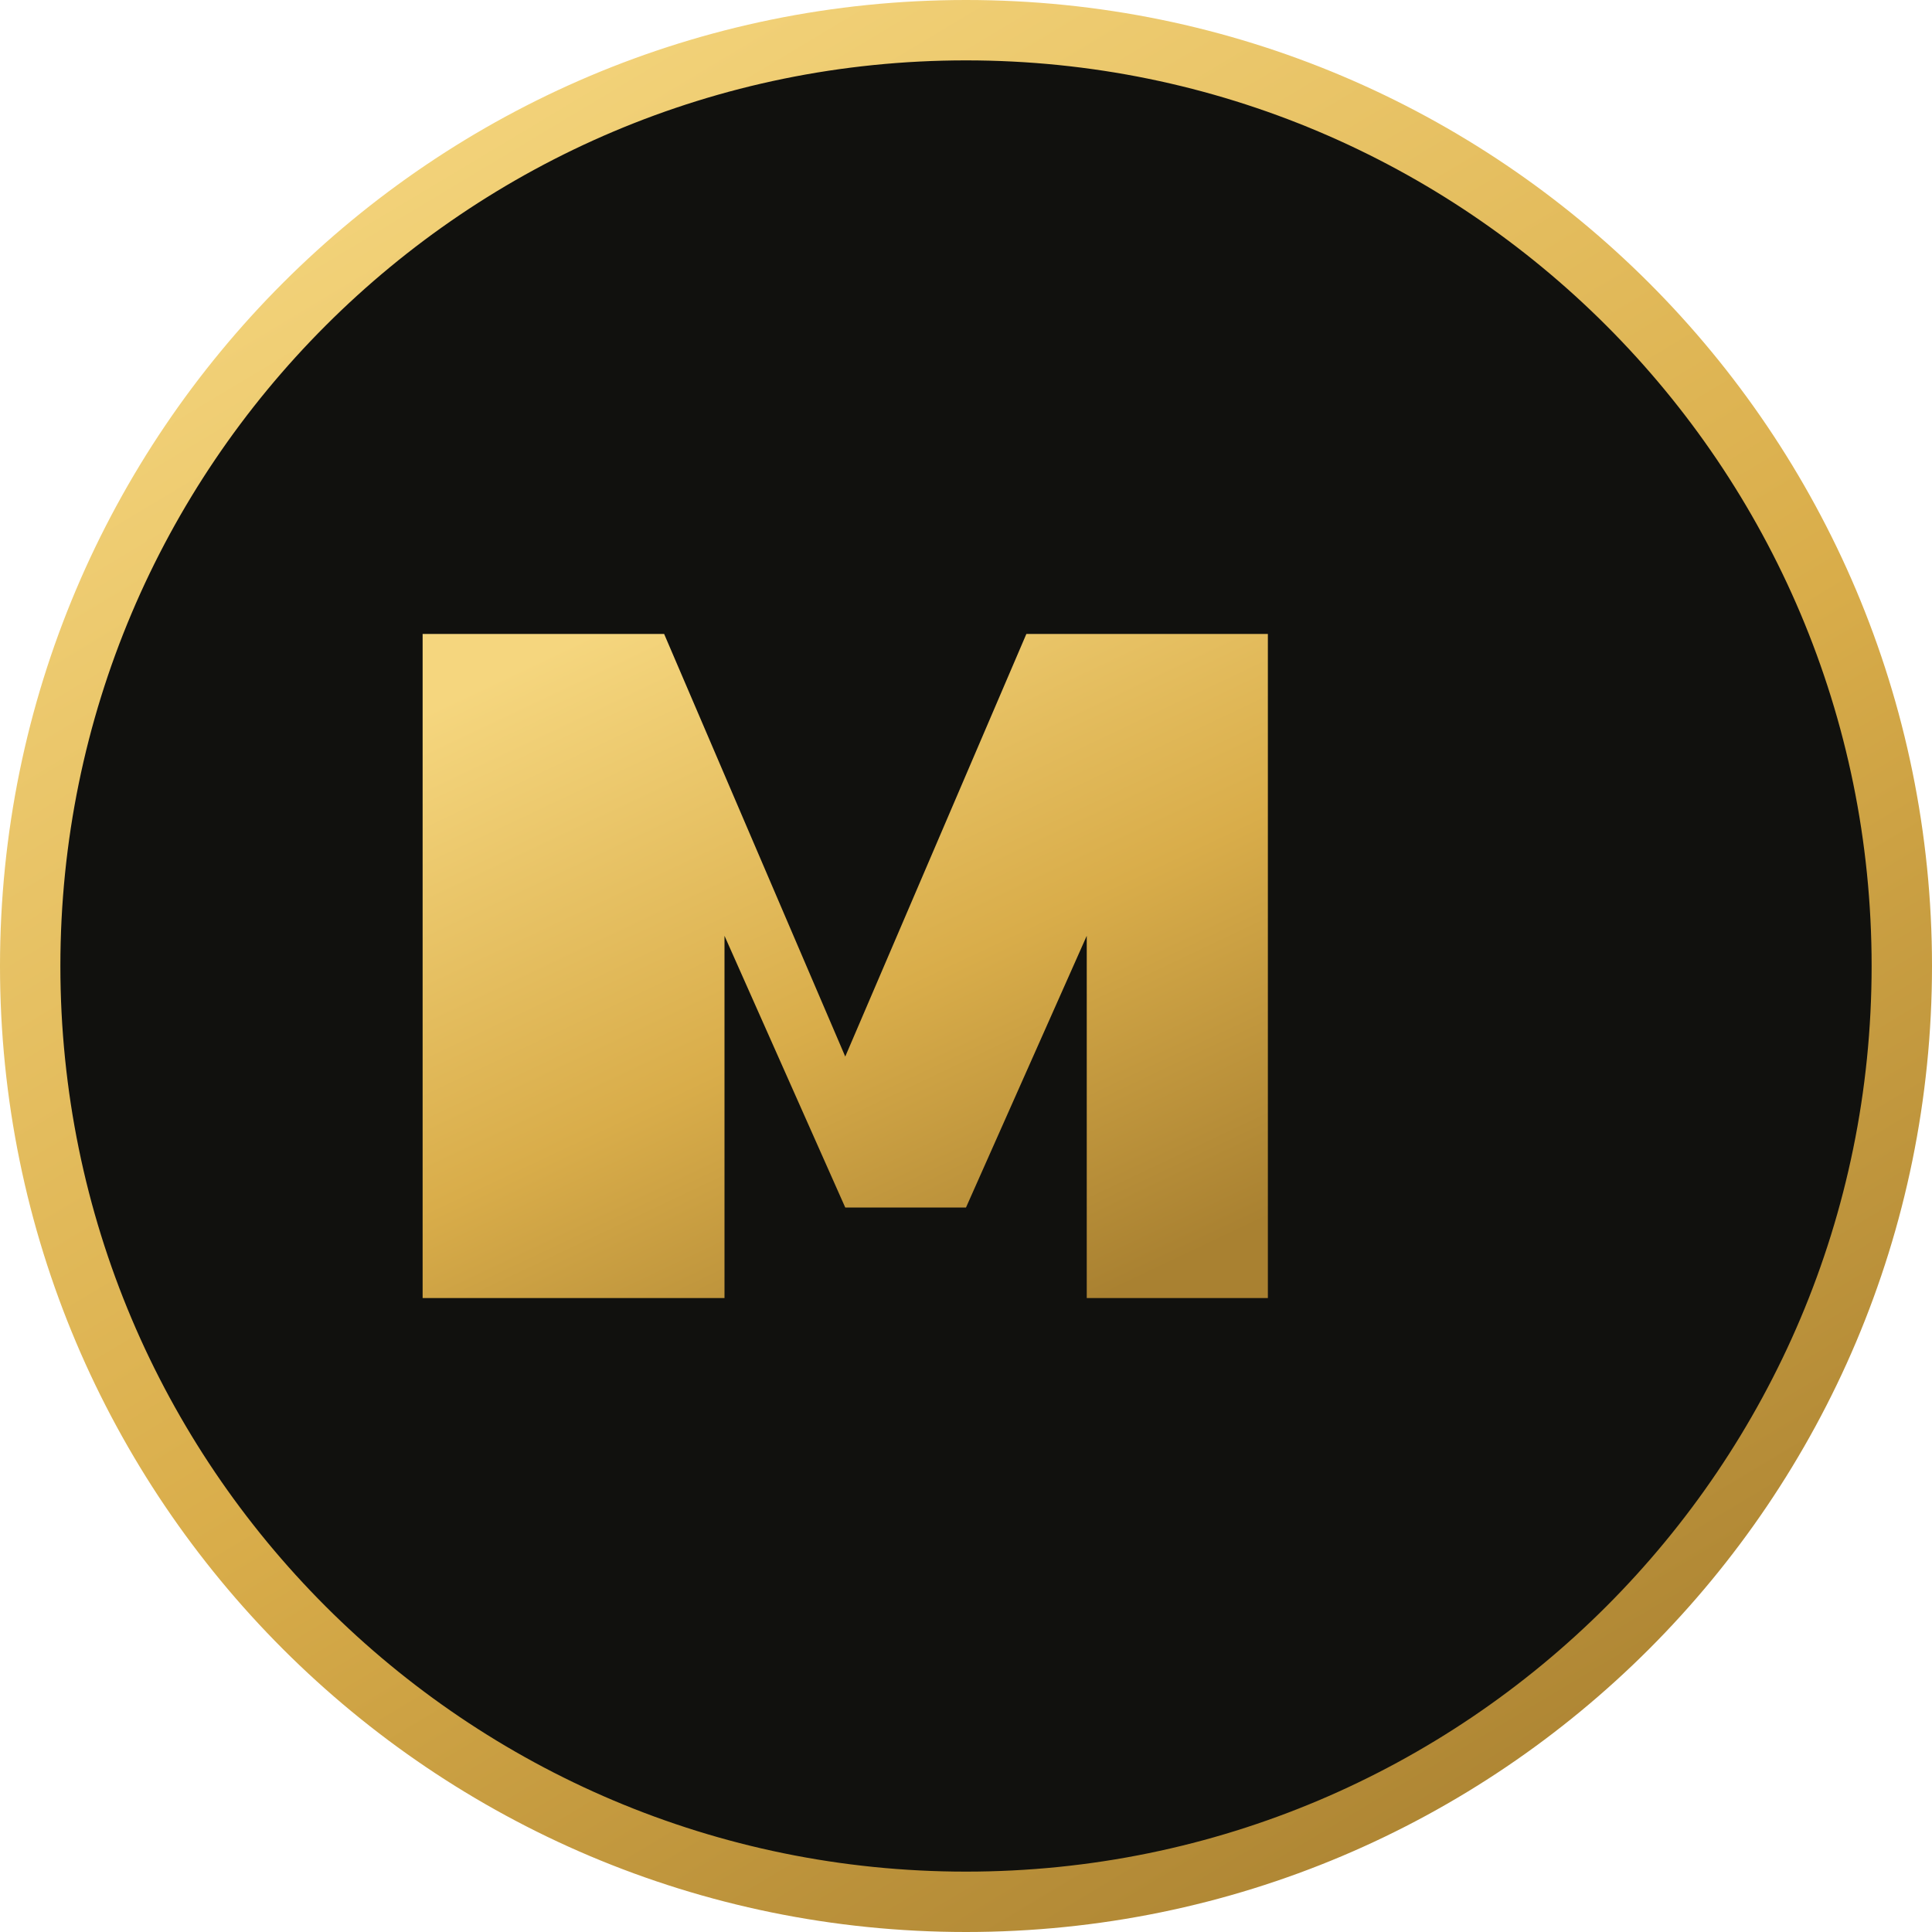
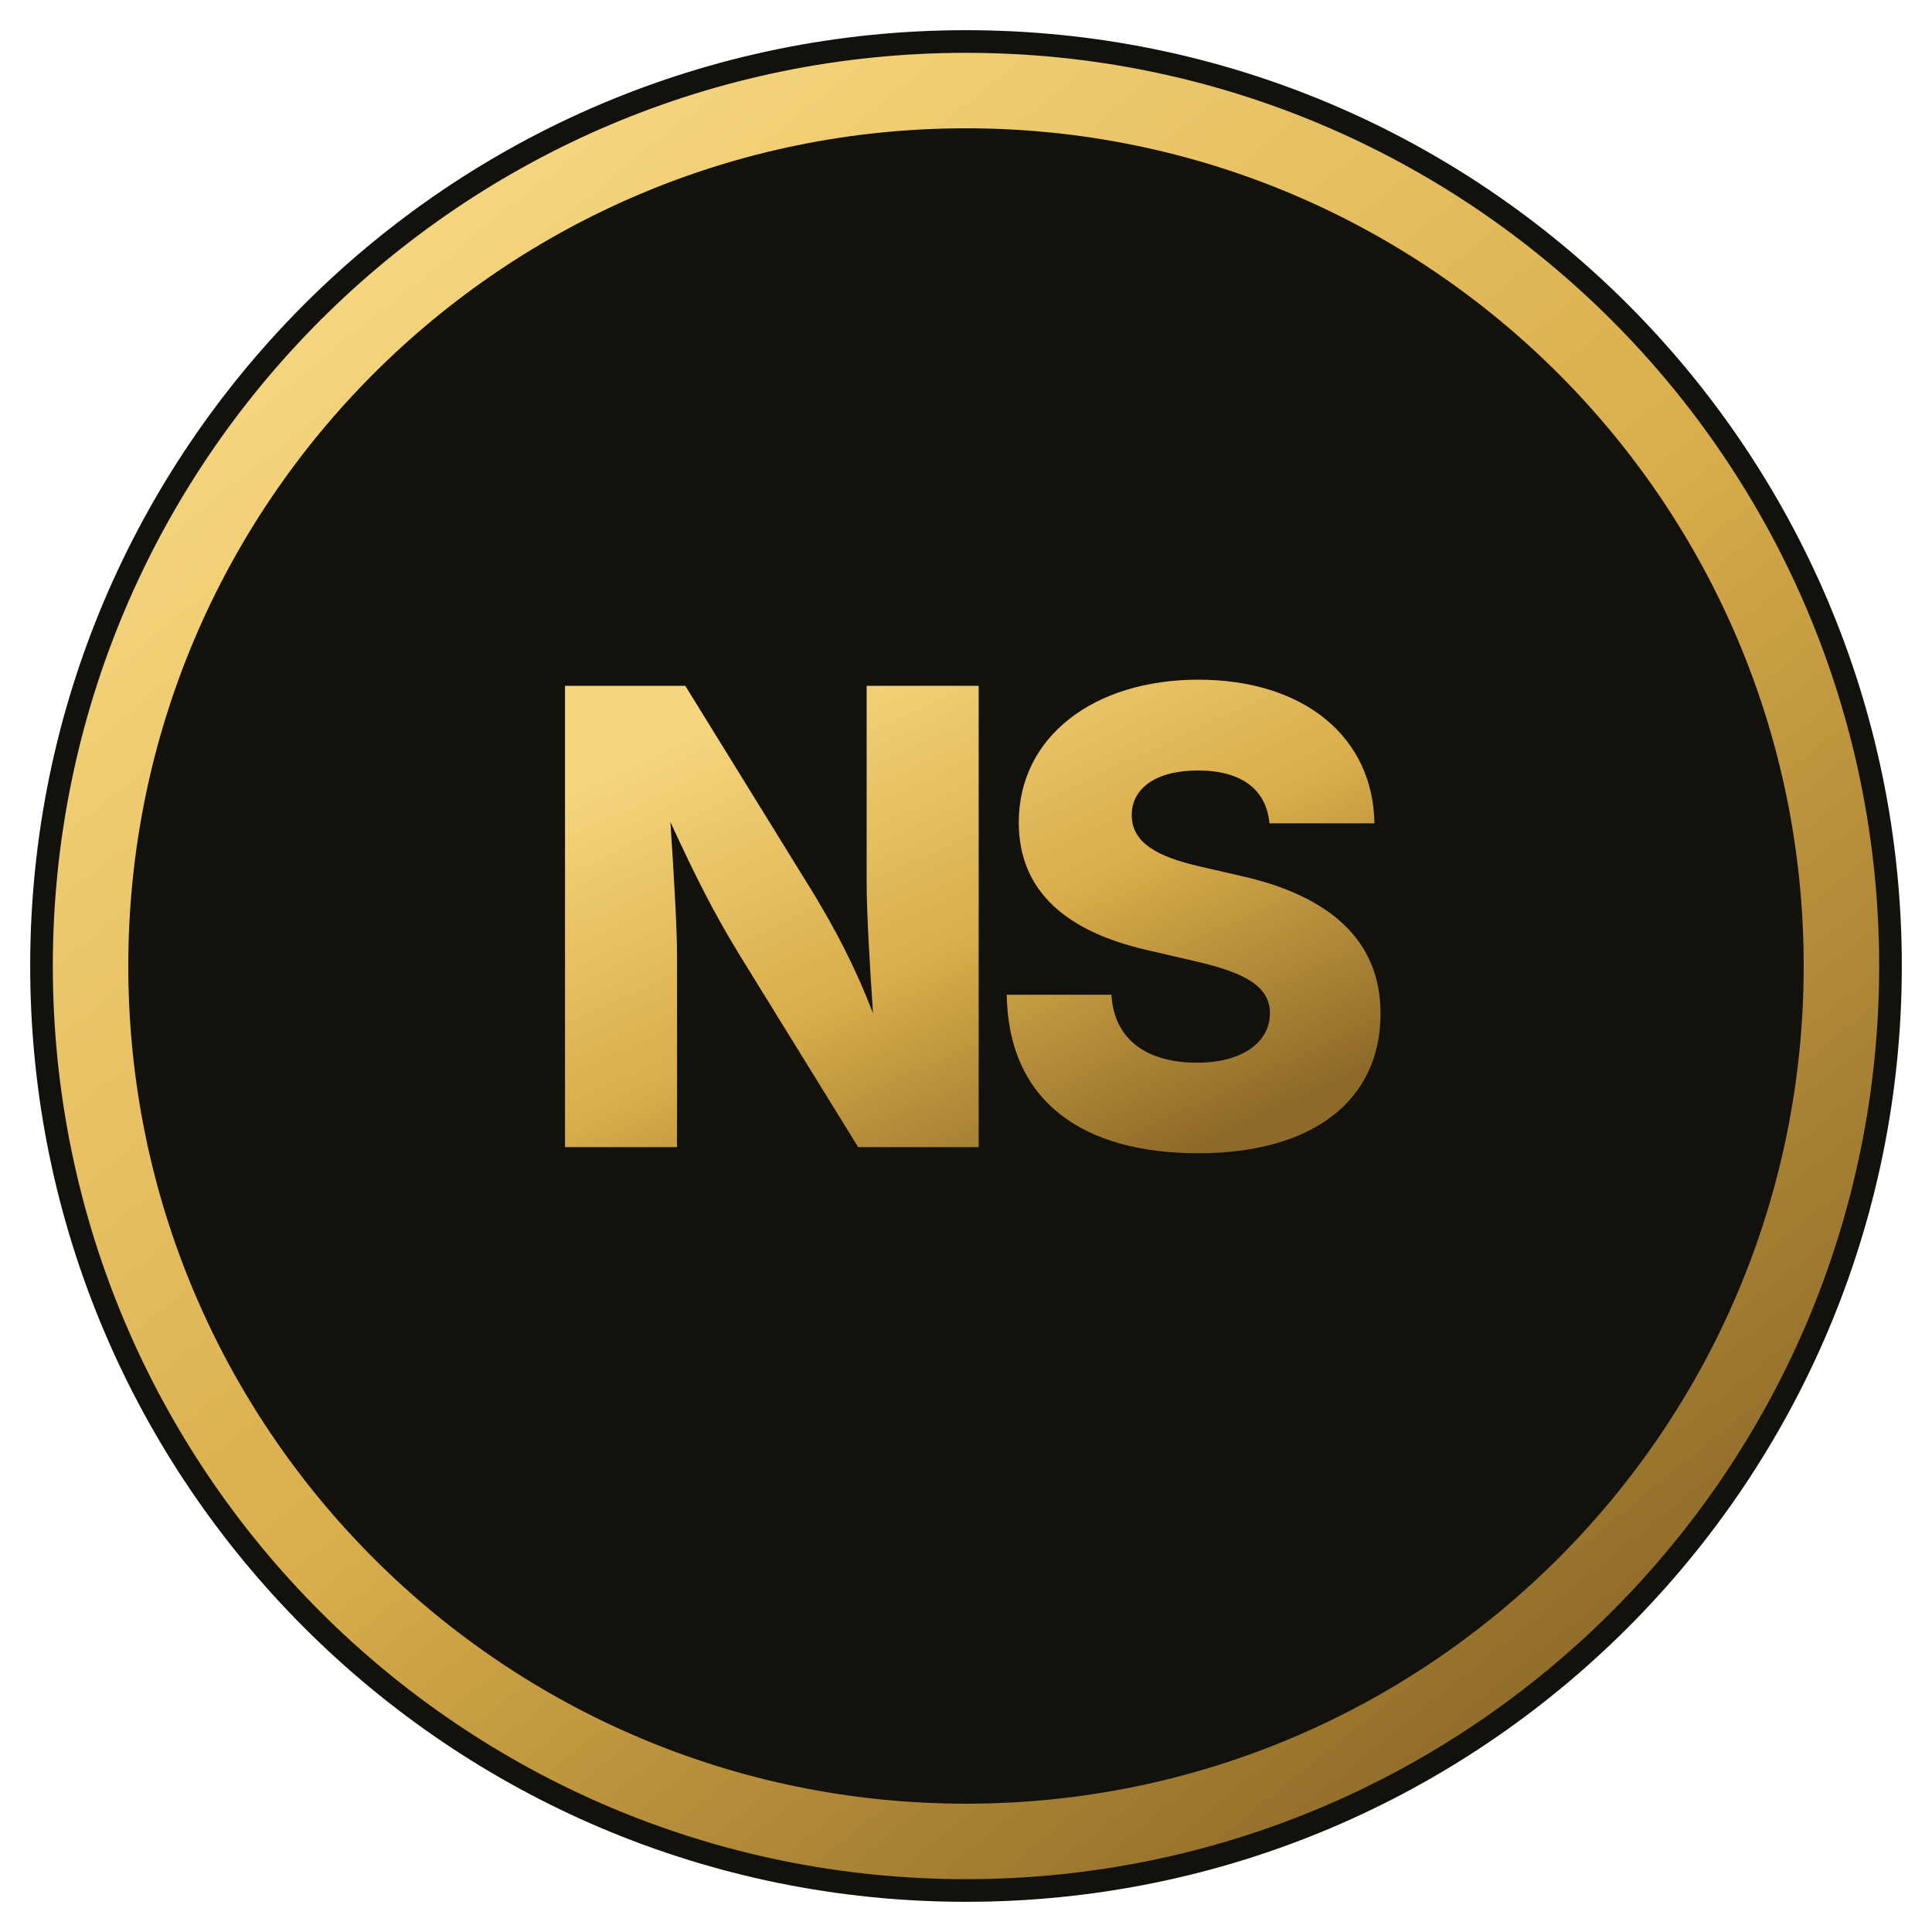
<svg xmlns="http://www.w3.org/2000/svg" viewBox="0 0 128 128" role="img" aria-label="North Splash">
  <defs>
-     <linearGradient id="g" x1="20%" y1="0%" x2="80%" y2="100%">
+     <linearGradient id="g" x1="18%" y1="8%" x2="86%" y2="92%">
      <stop offset="0%" stop-color="#f5d67e" />
-       <stop offset="55%" stop-color="#d9ad4a" />
-       <stop offset="100%" stop-color="#a98131" />
+       <stop offset="52%" stop-color="#d9ad4a" />
+       <stop offset="100%" stop-color="#8d6a28" />
    </linearGradient>
  </defs>
-   <circle cx="64" cy="64" r="62" fill="#11110e" stroke="url(#g)" stroke-width="4" />
-   <path d="M28 86V42h16l12 28 12-28h16v44H72V62L64 80h-8l-8-18v24H28z" fill="url(#g)" />
+   <circle cx="64" cy="64" r="62" fill="#12110c" />
+   <circle cx="64" cy="64" r="58" fill="none" stroke="url(#g)" stroke-width="5" />
+   <text x="64" y="76" text-anchor="middle" font-family="Inter, Arial, sans-serif" font-size="42" font-weight="800" fill="url(#g)" letter-spacing="-2">NS</text>
</svg>
